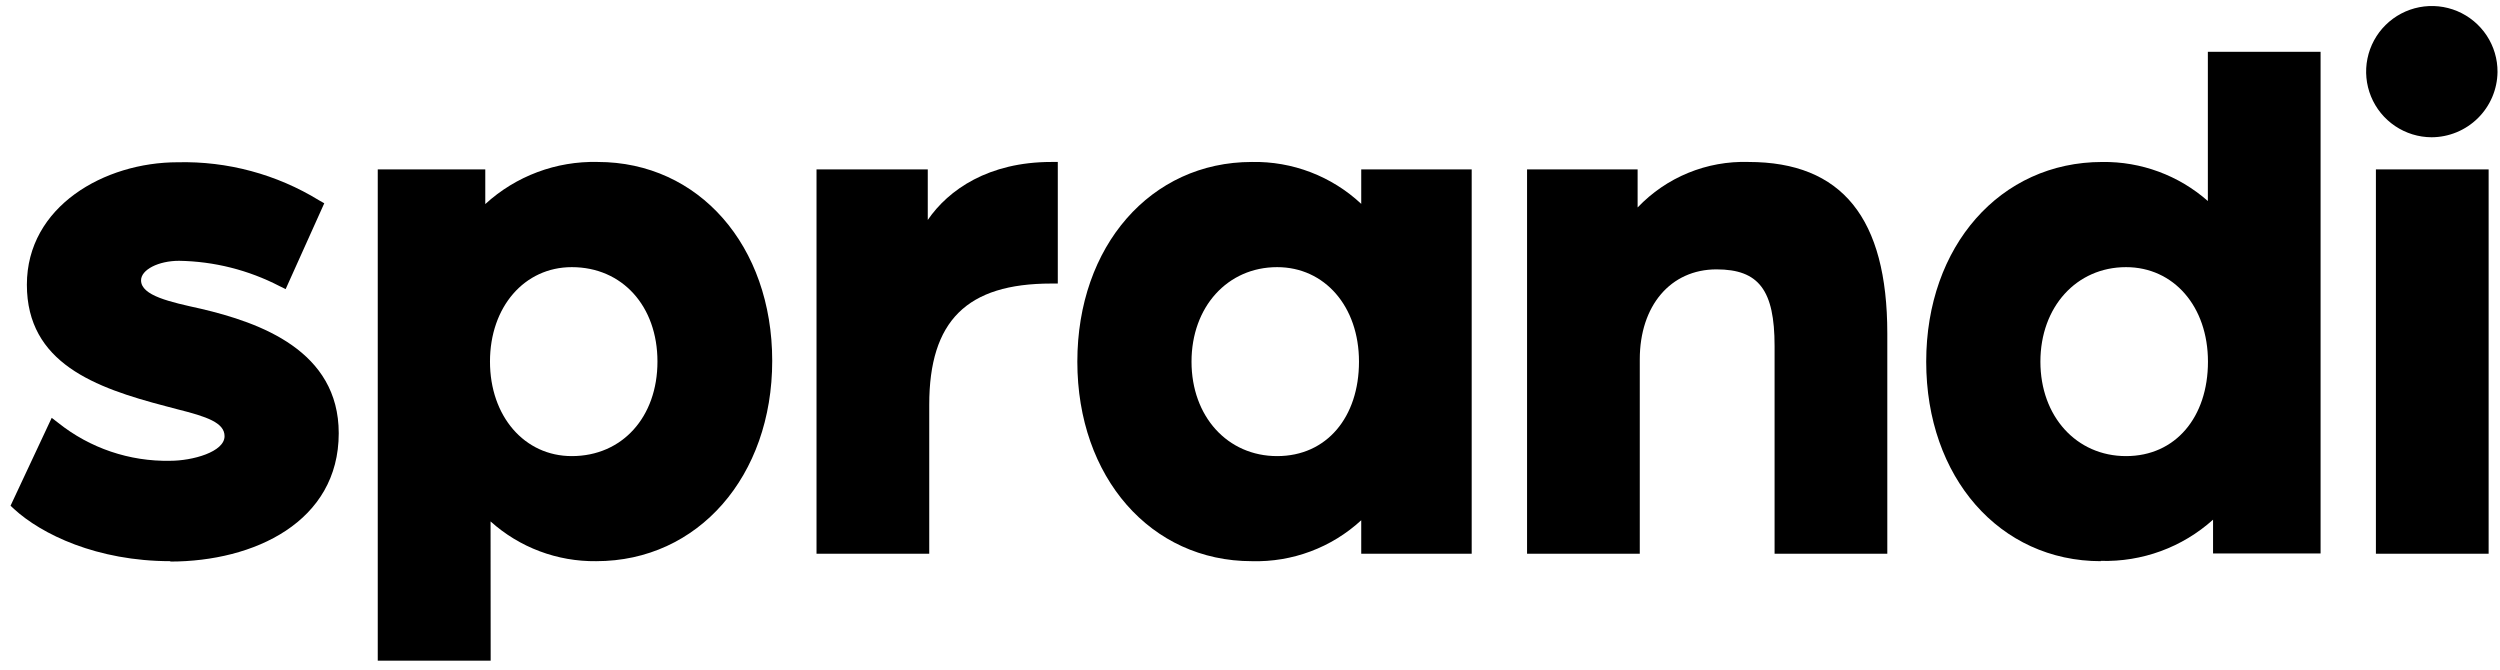
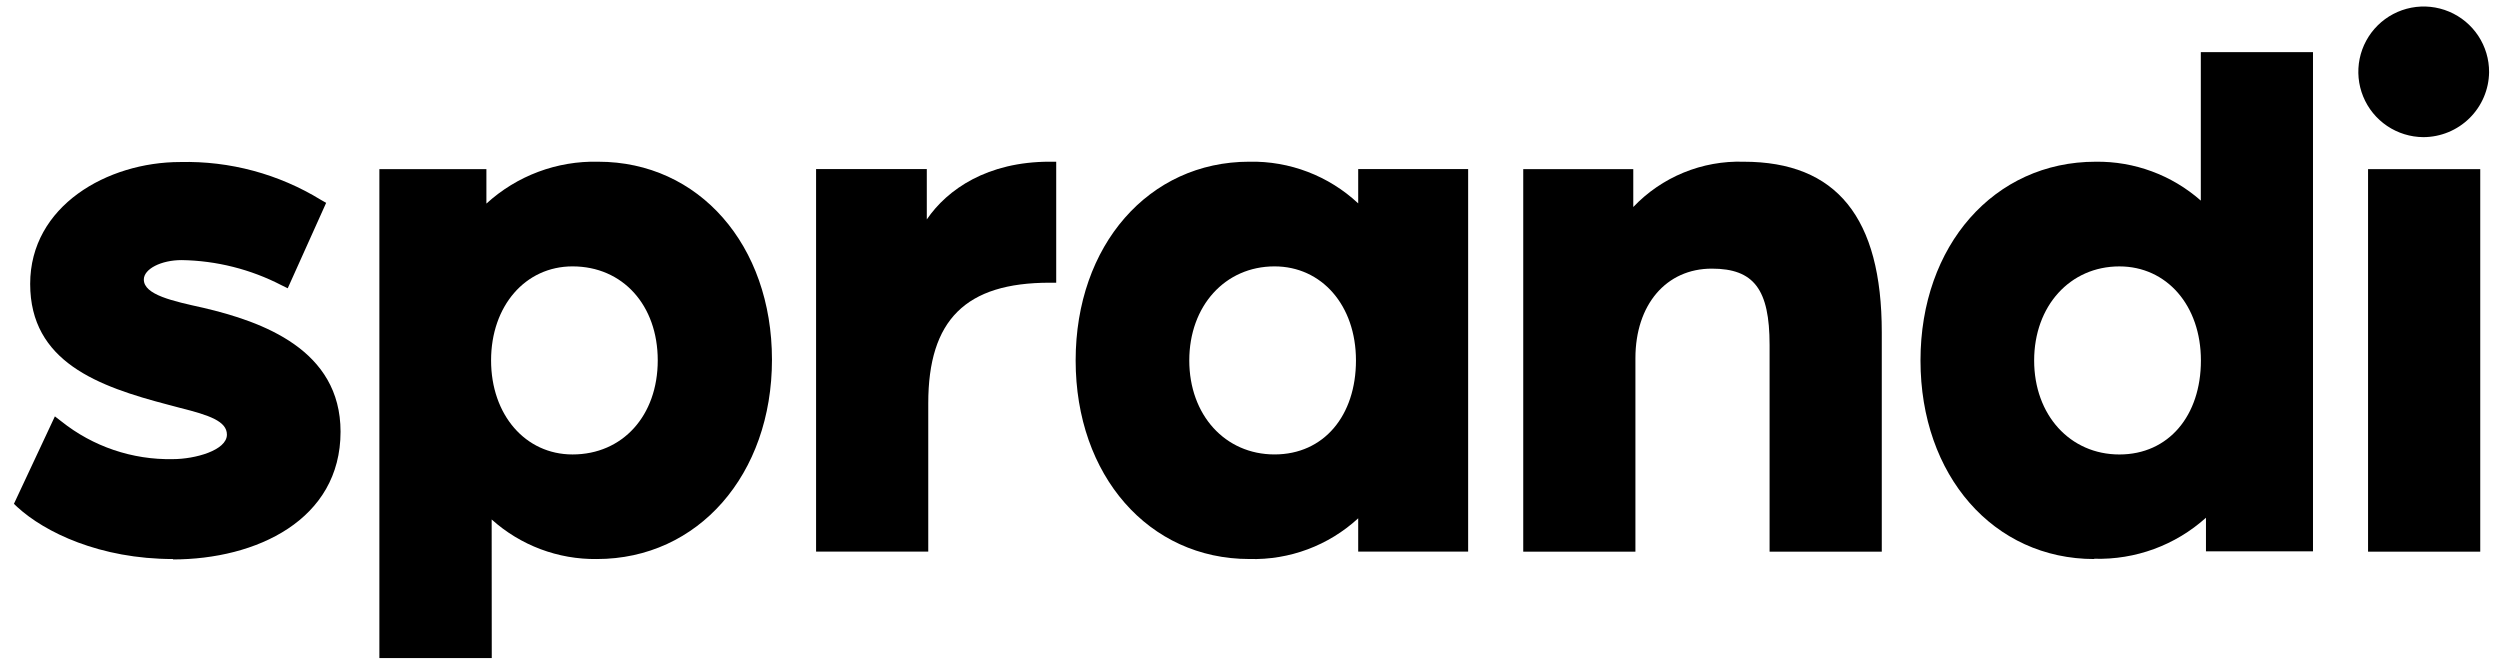
- <svg xmlns="http://www.w3.org/2000/svg" width="168" height="45" viewBox="0 0 168 45" fill="none">
-   <path d="M11.457 37.711C6.51 37.711 2.792 35.9 0.945 34.207L0.709 33.984L3.475 28.078L3.908 28.412C6.042 30.117 8.706 31.02 11.437 30.965C12.928 30.965 15.09 30.374 15.09 29.311C15.09 28.406 13.901 27.999 11.937 27.507L11.115 27.29C6.405 26.056 1.806 24.403 1.806 19.133C1.806 13.864 7.022 10.904 11.937 10.904C15.286 10.822 18.588 11.711 21.443 13.463L21.791 13.66L19.196 19.428L18.782 19.225C16.695 18.145 14.385 17.563 12.035 17.526C10.649 17.526 9.479 18.123 9.479 18.838C9.479 19.875 11.45 20.295 13.493 20.747C17.494 21.686 22.763 23.569 22.763 29.114C22.763 35.073 17.074 37.737 11.437 37.737" fill="black" />
-   <path d="M38.425 17.952C35.239 17.952 32.927 20.622 32.927 24.297C32.927 27.972 35.239 30.65 38.425 30.65C41.815 30.65 44.181 28.025 44.181 24.297C44.181 20.57 41.815 17.952 38.425 17.952ZM32.973 44.398H25.385V11.383H32.611V13.713C34.669 11.829 37.377 10.815 40.166 10.884C46.959 10.884 51.893 16.508 51.893 24.251C51.893 31.995 46.92 37.711 40.068 37.711C37.449 37.744 34.913 36.791 32.966 35.04L32.973 44.398Z" fill="black" />
-   <path d="M62.445 37.212H54.87V11.383H62.346V14.782C63.739 12.741 66.446 10.884 70.644 10.884H71.084V19.054H70.644C64.974 19.054 62.445 21.561 62.445 27.198V37.212Z" fill="black" />
-   <path d="M85.825 17.952C82.487 17.952 80.07 20.623 80.07 24.304C80.07 27.986 82.487 30.65 85.825 30.65C89.162 30.65 91.324 28.025 91.324 24.304C91.324 20.584 89.011 17.952 85.825 17.952ZM84.123 37.711C77.33 37.711 72.397 32.074 72.397 24.304C72.397 16.535 77.33 10.884 84.123 10.884C86.848 10.829 89.486 11.839 91.475 13.7V11.383H98.898V37.212H91.475V34.961C89.478 36.801 86.839 37.788 84.123 37.711Z" fill="black" />
-   <path d="M126.827 37.211H119.252V23.253C119.252 19.5 118.195 18.102 115.35 18.102C112.269 18.102 110.193 20.537 110.193 24.152V37.211H102.618V11.382H110.048V13.942C111.005 12.937 112.162 12.145 113.446 11.618C114.73 11.091 116.111 10.841 117.498 10.884C123.779 10.884 126.827 14.657 126.827 22.407V37.211Z" fill="black" />
-   <path d="M142.87 17.952C139.539 17.952 137.115 20.623 137.115 24.305C137.115 27.986 139.539 30.65 142.87 30.65C146.201 30.65 148.375 28.025 148.375 24.305C148.375 20.584 146.063 17.952 142.87 17.952ZM141.175 37.711C134.375 37.711 129.441 32.074 129.441 24.305C129.441 16.535 134.421 10.885 141.267 10.885C143.878 10.848 146.41 11.784 148.368 13.509V3.482H155.943V37.193H148.717V34.922C146.651 36.781 143.947 37.773 141.168 37.691" fill="black" />
-   <path d="M163.399 9.224C162.525 9.22 161.673 8.957 160.949 8.469C160.225 7.981 159.662 7.29 159.332 6.482C159.002 5.674 158.918 4.787 159.093 3.932C159.268 3.077 159.692 2.293 160.313 1.68C160.934 1.066 161.723 0.65 162.581 0.484C163.438 0.319 164.326 0.411 165.131 0.749C165.936 1.088 166.622 1.657 167.104 2.385C167.585 3.114 167.839 3.968 167.833 4.84C167.818 6.006 167.344 7.119 166.515 7.939C165.685 8.759 164.566 9.221 163.399 9.224ZM167.236 37.212H159.661V11.383H167.236V37.212Z" fill="black" />
+ <svg xmlns="http://www.w3.org/2000/svg" width="132" height="35" viewBox="0 0 132 35" fill="none">
+   <path d="M9.14 29.517C5.272 29.517 2.364 28.101 0.92 26.777L0.735 26.603L2.898 21.984L3.237 22.246C4.905 23.579 6.989 24.285 9.125 24.242C10.291 24.242 11.981 23.78 11.981 22.949C11.981 22.241 11.051 21.923 9.515 21.538L8.873 21.368C5.189 20.404 1.593 19.11 1.593 14.99C1.593 10.869 5.672 8.555 9.515 8.555C12.134 8.49 14.717 9.186 16.949 10.556L17.221 10.71L15.192 15.221L14.868 15.062C13.236 14.217 11.43 13.762 9.592 13.733C8.508 13.733 7.594 14.2 7.594 14.759C7.594 15.57 9.135 15.898 10.733 16.252C13.861 16.986 17.981 18.459 17.981 22.795C17.981 27.454 13.533 29.538 9.125 29.538" fill="black" />
+   <path d="M30.229 14.065C27.737 14.065 25.929 16.154 25.929 19.028C25.929 21.901 27.737 23.995 30.229 23.995C32.88 23.995 34.729 21.942 34.729 19.028C34.729 16.113 32.88 14.065 30.229 14.065ZM25.965 34.746H20.031V8.929H25.682V10.75C27.291 9.278 29.409 8.485 31.59 8.539C36.902 8.539 40.76 12.936 40.76 18.992C40.76 25.047 36.871 29.517 31.513 29.517C29.465 29.543 27.482 28.797 25.96 27.428L25.965 34.746Z" fill="black" />
+   <path d="M49.012 29.126H43.089V8.928H48.935V11.586C50.024 9.99 52.141 8.538 55.424 8.538H55.768V14.927H55.424C50.99 14.927 49.012 16.887 49.012 21.295V29.126Z" fill="black" />
+   <path d="M67.295 14.065C64.685 14.065 62.794 16.153 62.794 19.032C62.794 21.911 64.685 23.994 67.295 23.994C69.904 23.994 71.595 21.942 71.595 19.032C71.595 16.122 69.786 14.065 67.295 14.065ZM65.964 29.516C60.652 29.516 56.794 25.108 56.794 19.032C56.794 12.956 60.652 8.538 65.964 8.538C68.094 8.494 70.158 9.284 71.713 10.739V8.928H77.518V29.126H71.713V27.366C70.151 28.804 68.088 29.576 65.964 29.516Z" fill="black" />
+   <path d="M99.358 29.127H93.434V18.212C93.434 15.277 92.607 14.184 90.383 14.184C87.974 14.184 86.35 16.087 86.35 18.915V29.127H80.427V8.929H86.237V10.93C86.985 10.144 87.89 9.525 88.894 9.113C89.898 8.701 90.978 8.505 92.063 8.539C96.974 8.539 99.358 11.49 99.358 17.55V29.127Z" fill="black" />
+   <path d="M111.903 14.066C109.298 14.066 107.403 16.155 107.403 19.034C107.403 21.912 109.298 23.996 111.903 23.996C114.508 23.996 116.208 21.943 116.208 19.034C116.208 16.124 114.4 14.066 111.903 14.066ZM110.578 29.517C105.26 29.517 101.402 25.109 101.402 19.034C101.402 12.958 105.296 8.539 110.65 8.539C112.692 8.511 114.671 9.242 116.203 10.592V2.751H122.126V29.112H116.475V27.336C114.86 28.79 112.746 29.566 110.572 29.502" fill="black" />
+   <path d="M127.956 7.241C127.273 7.237 126.607 7.032 126.04 6.65C125.474 6.269 125.034 5.728 124.776 5.096C124.518 4.465 124.453 3.771 124.589 3.102C124.726 2.434 125.058 1.821 125.543 1.341C126.029 0.861 126.646 0.536 127.317 0.406C127.987 0.277 128.681 0.349 129.311 0.614C129.94 0.878 130.477 1.323 130.853 1.893C131.229 2.462 131.428 3.13 131.424 3.813C131.412 4.724 131.042 5.595 130.393 6.236C129.744 6.877 128.869 7.238 127.956 7.241ZM130.957 29.127H125.033V8.929H130.957V29.127Z" fill="black" />
</svg>
